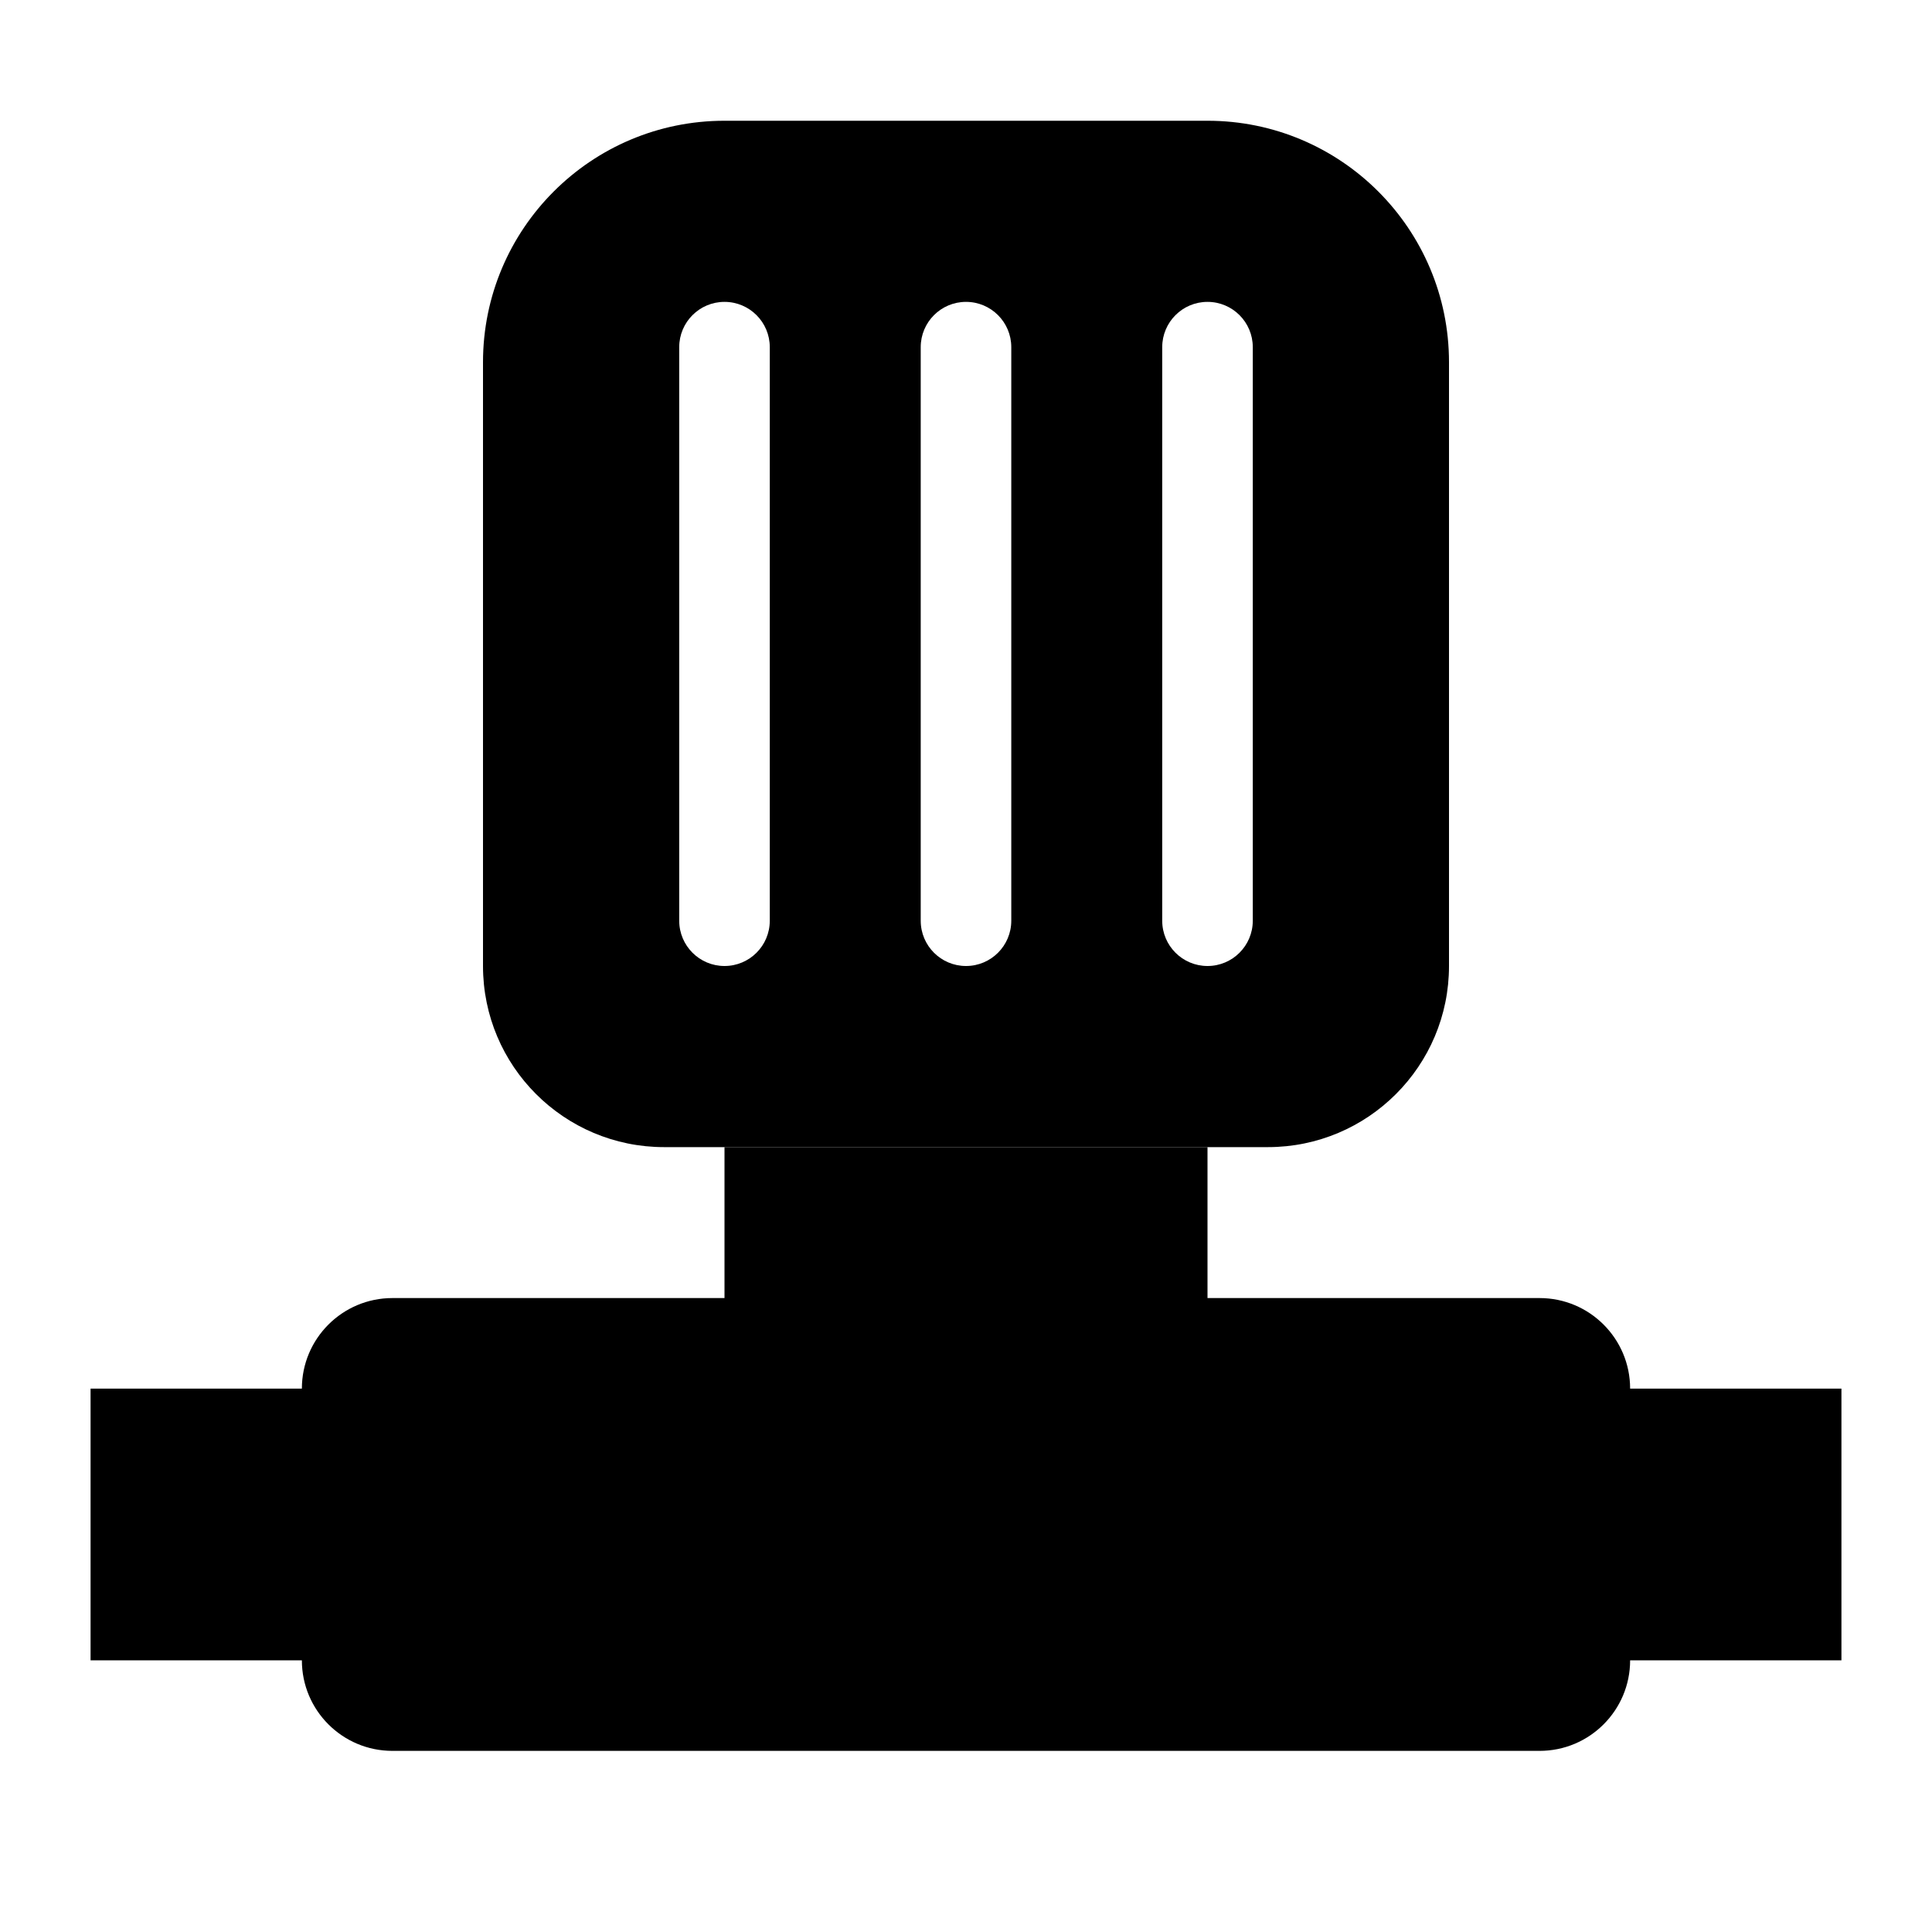
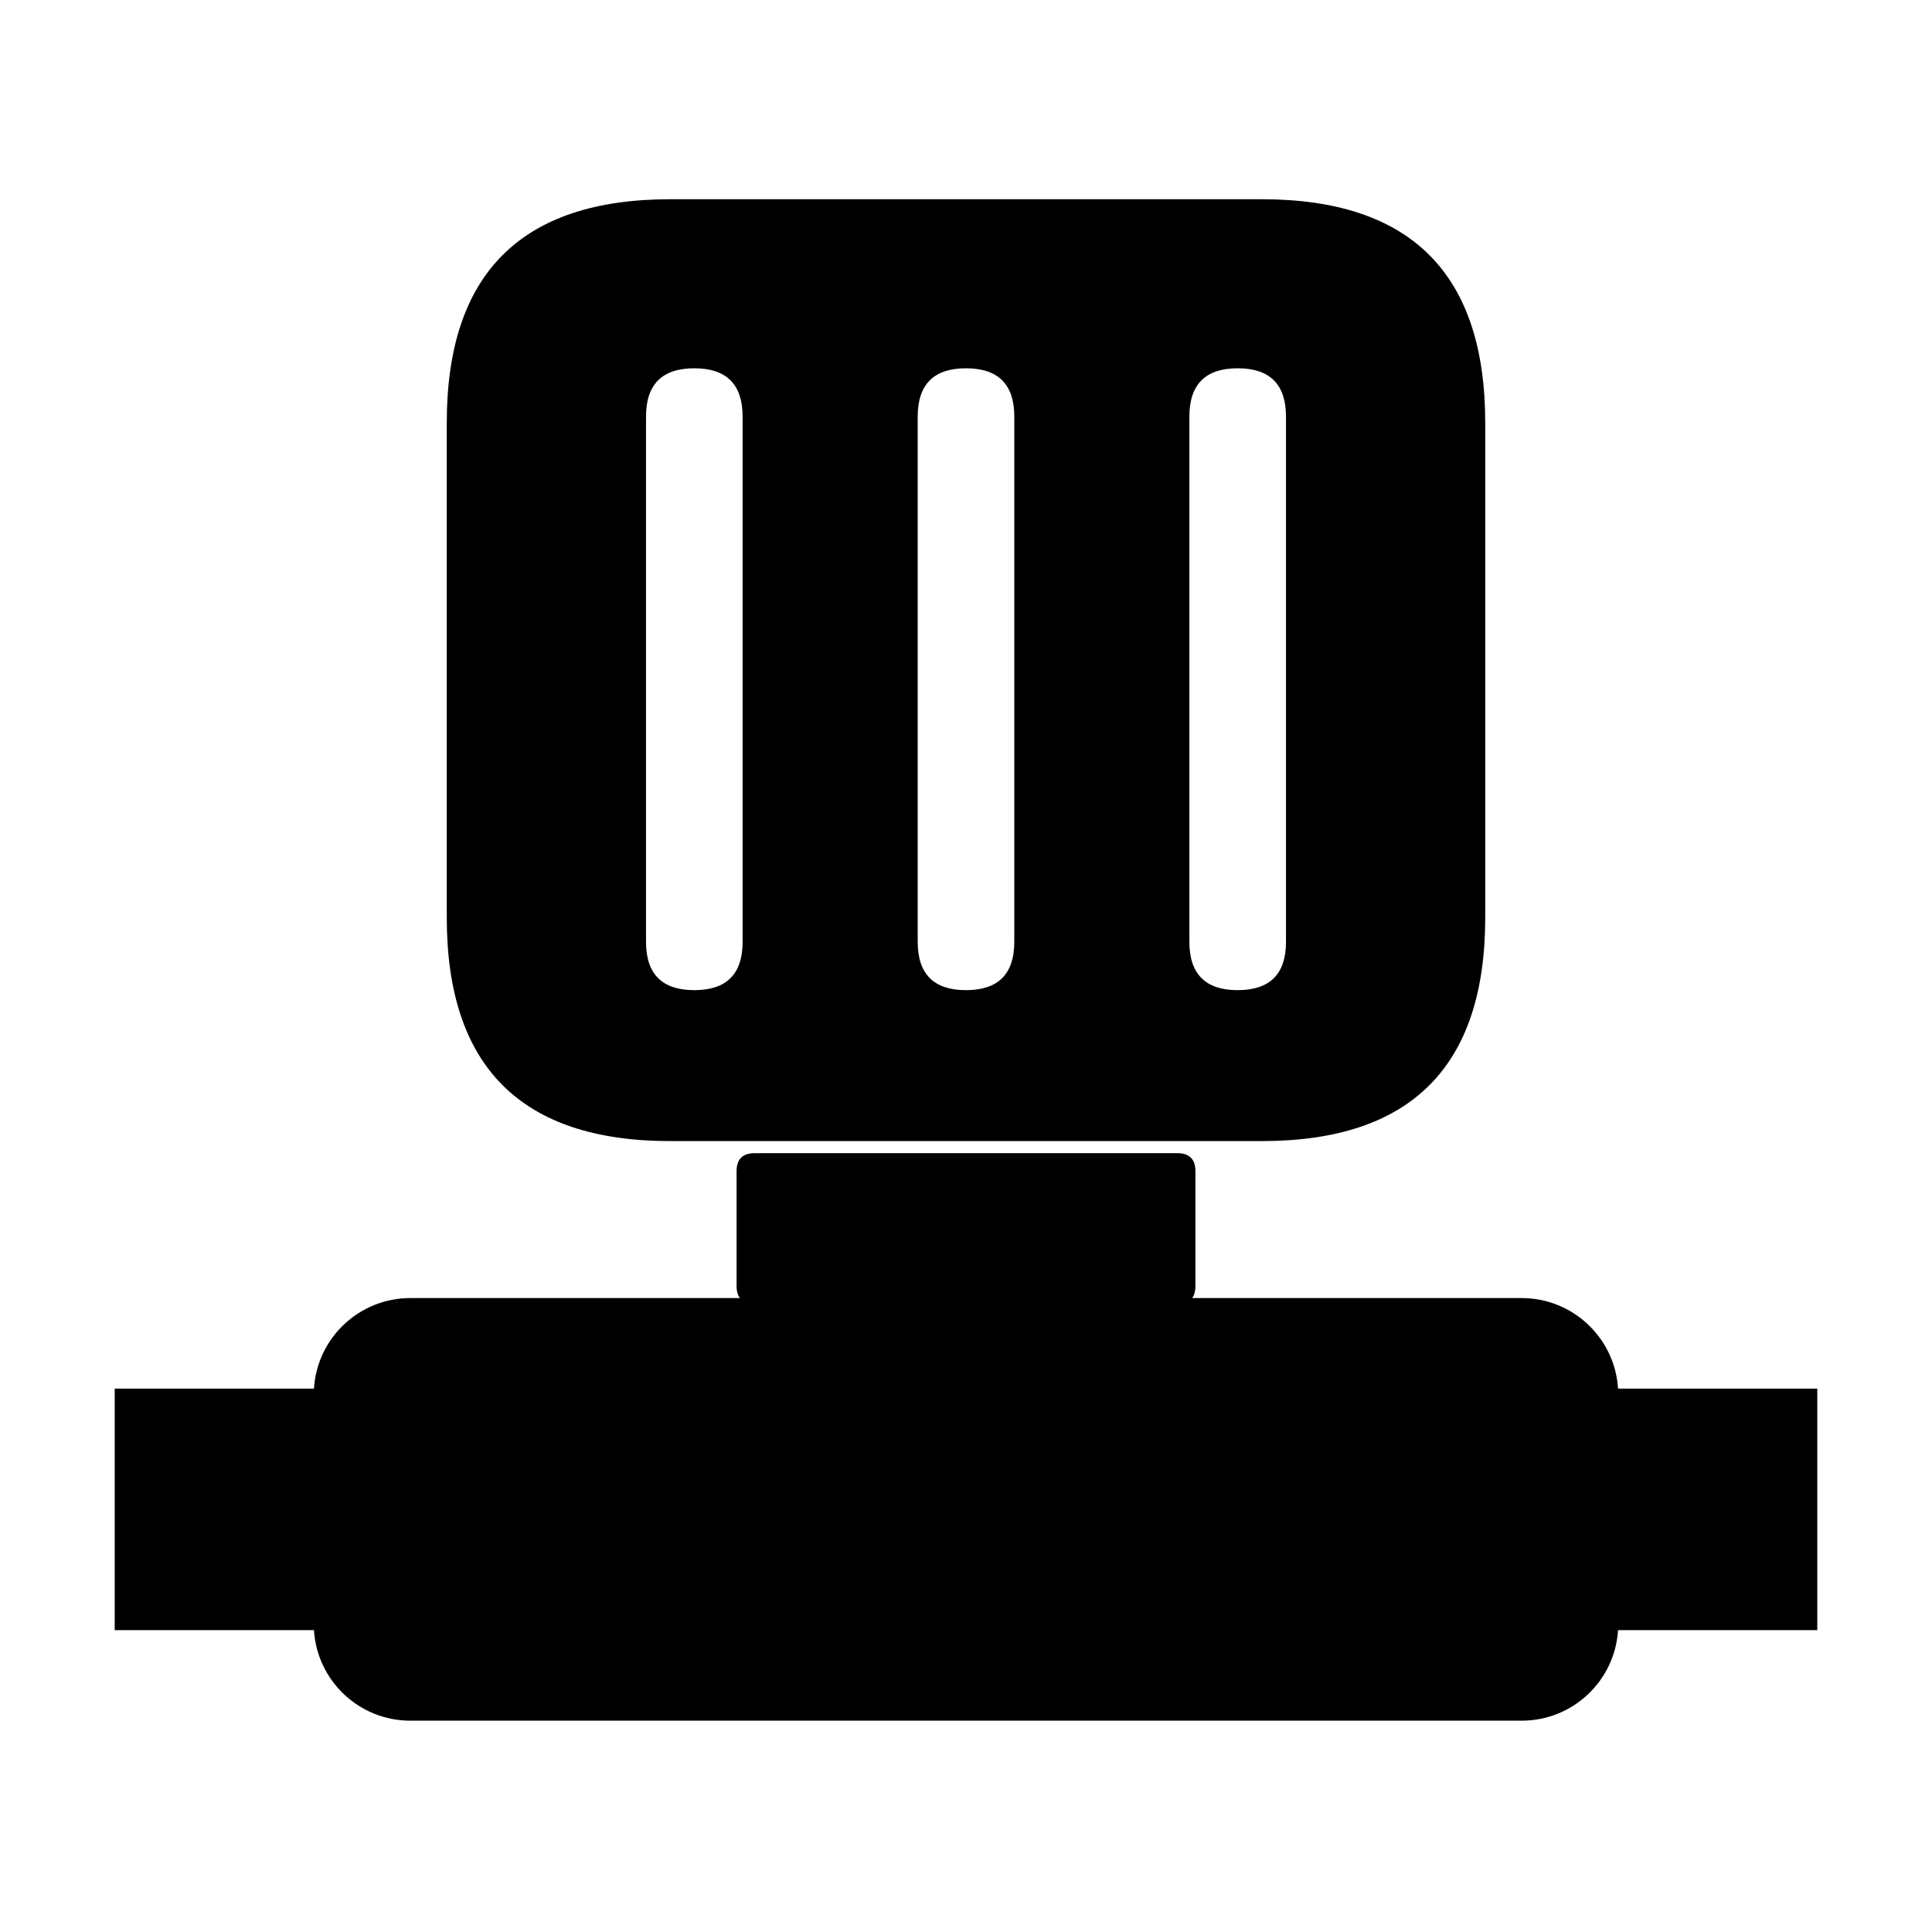
<svg xmlns="http://www.w3.org/2000/svg" viewBox="0 0 32 32" fill="currentColor">
-   <path fill-rule="evenodd" d="M12 2H20A4 4 0 0 1 24 6V16A3 3 0 0 1 21 19H11A3 3 0 0 1 8 16V6A4 4 0 0 1 12 2ZM11.25 5.75A0.75 0.75 0 0 1 12.75 5.75V15.25A0.75 0.75 0 0 1 11.25 15.25ZM15.25 5.75A0.75 0.75 0 0 1 16.75 5.75V15.25A0.75 0.75 0 0 1 15.25 15.25ZM19.25 5.75A0.75 0.75 0 0 1 20.75 5.75V15.25A0.75 0.75 0 0 1 19.25 15.25Z" />
-   <path d="M12 19H20V21.5H12ZM6.5 21.5H25.5A1.5 1.5 0 0 1 27 23V27.5A1.5 1.5 0 0 1 25.5 29H6.5A1.5 1.5 0 0 1 5 27.5V23A1.5 1.5 0 0 1 6.5 21.5ZM1.5 23H5V27.5H1.5ZM27 23H30.5V27.5H27Z" />
+   <path fill-rule="evenodd" d="M11.1 3.3H20.9Q24.6 3.3 24.6 7V15.2Q24.6 18.9 20.9 18.9H11.1Q7.4 18.9 7.4 15.2V7Q7.4 3.3 11.1 3.3ZM11.5 6.1H11.5Q12.3 6.1 12.3 6.9V15.6Q12.3 16.4 11.5 16.4H11.5Q10.7 16.4 10.7 15.6V6.9Q10.7 6.1 11.5 6.1ZM16 6.1H16Q16.8 6.1 16.8 6.9V15.6Q16.8 16.4 16 16.4H16Q15.2 16.4 15.2 15.6V6.9Q15.2 6.1 16 6.1ZM20.5 6.1H20.5Q21.3 6.1 21.3 6.9V15.6Q21.3 16.4 20.5 16.4H20.5Q19.7 16.4 19.7 15.6V6.9Q19.7 6.1 20.5 6.1Z" />
+   <path fill-rule="evenodd" d="M12.5 19.1H19.5Q19.8 19.1 19.8 19.4V21.3Q19.8 21.6 19.5 21.6H12.5Q12.2 21.6 12.2 21.3V19.4Q12.2 19.1 12.5 19.1Z" />
+   <path fill-rule="evenodd" d="M6.8 21.5H25.2A1.6 1.6 0 0 1 26.8 23H30.1V27H26.8A1.6 1.6 0 0 1 25.2 28.5H6.8A1.6 1.6 0 0 1 5.2 27H1.9V23H5.2A1.6 1.6 0 0 1 6.8 21.5Z" />
</svg>
